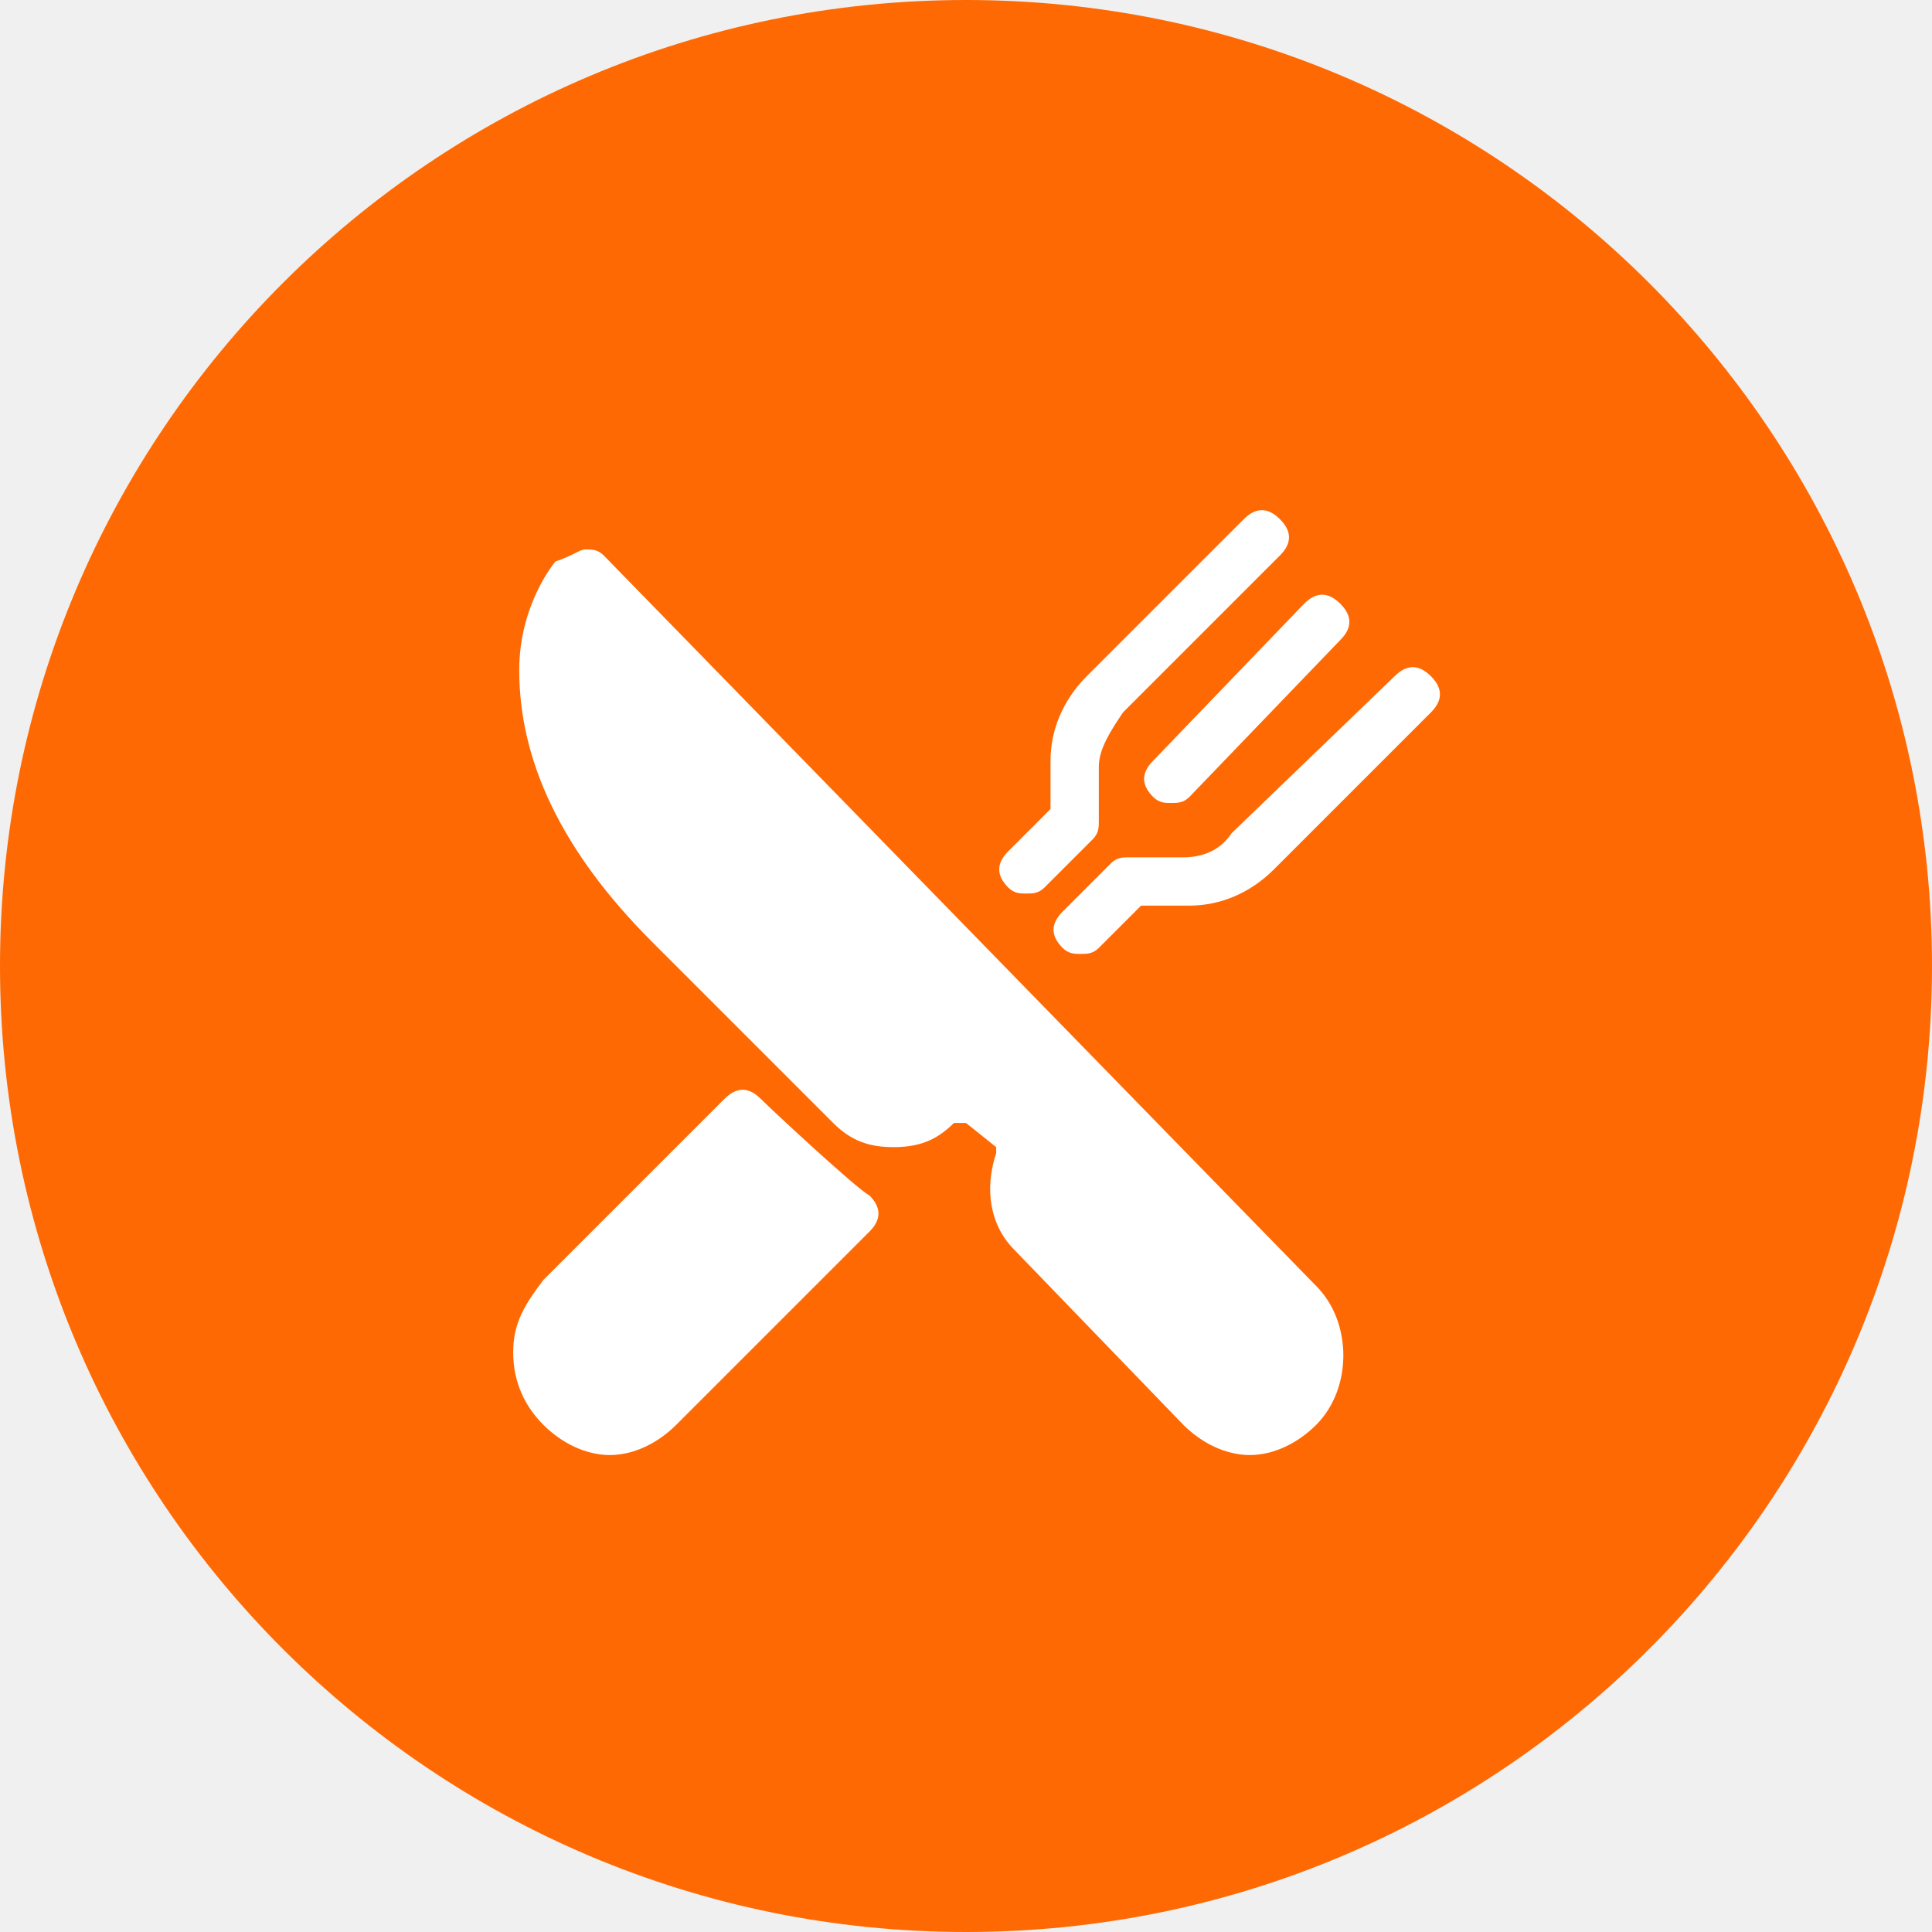
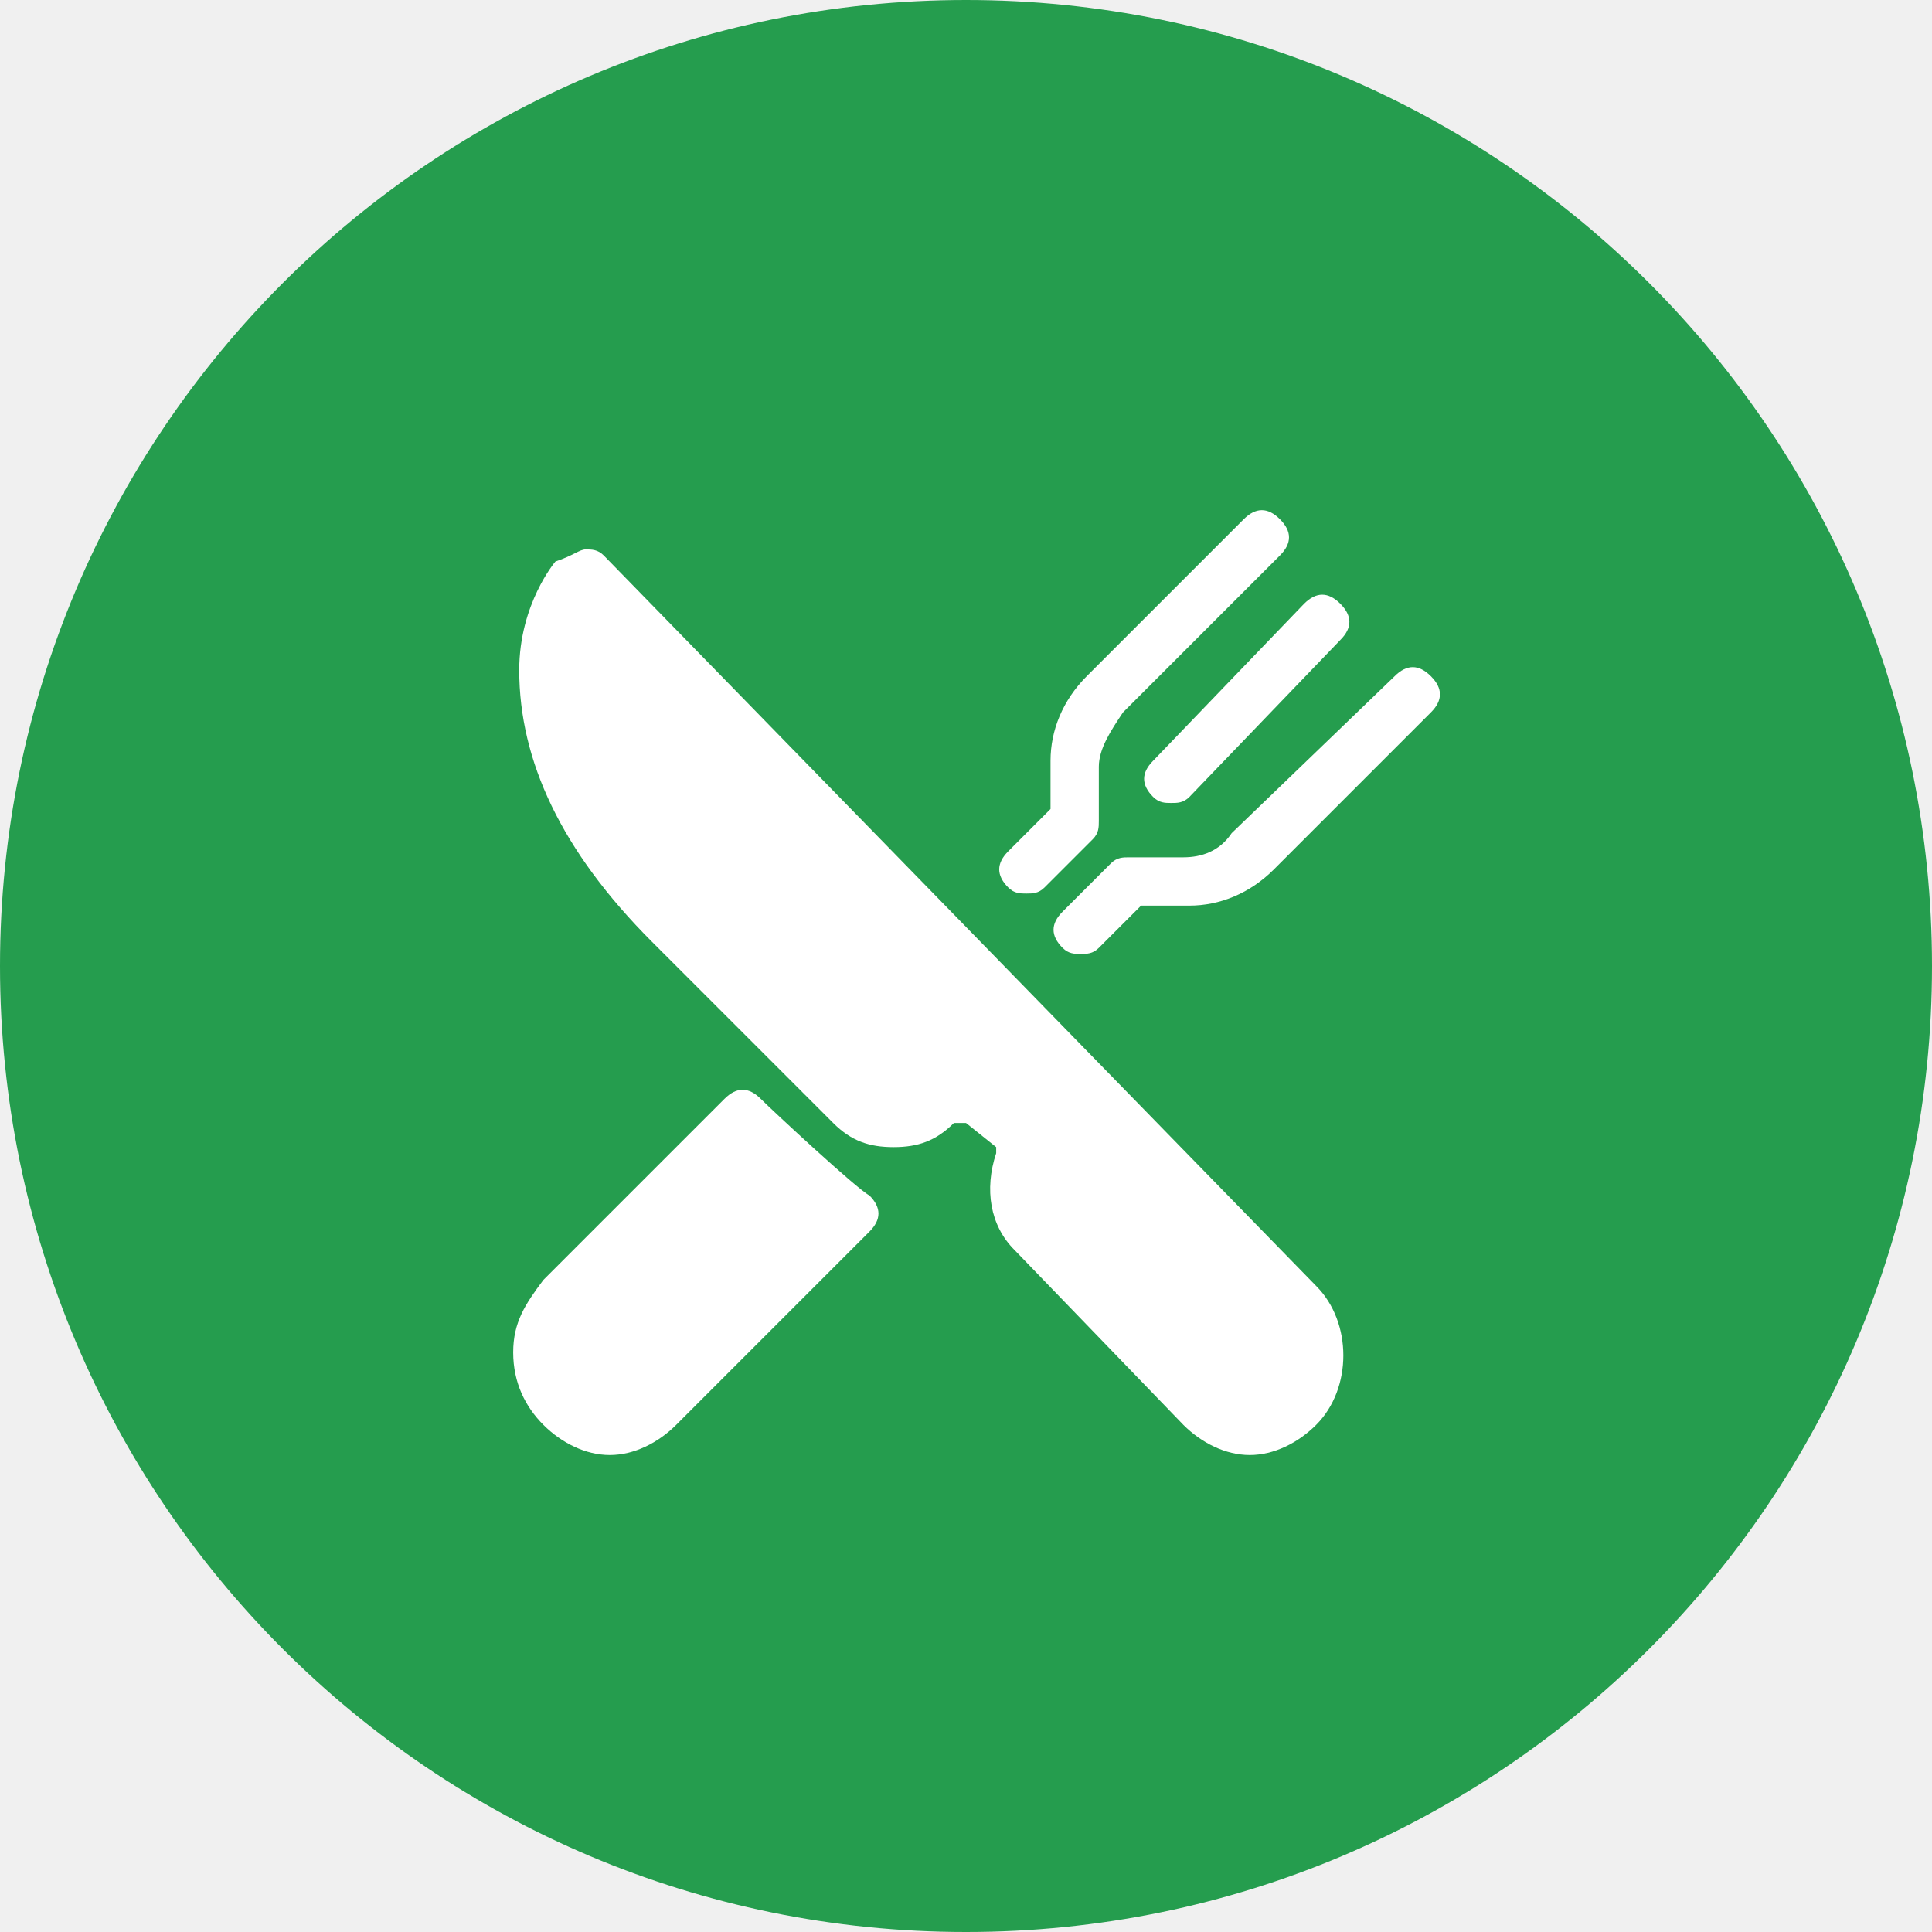
<svg xmlns="http://www.w3.org/2000/svg" version="1.1" id="Layer_1" x="0px" y="0px" viewBox="0 0 32 32" style="enable-background:new 0 0 32 32;" xml:space="preserve">
  <style type="text/css">
- 	.st0{fill:#FF6904;}
+ 	.st0{fill:#259D4E;}
	.st1{fill:#FFFFFF;}
</style>
  <circle class="st0" cx="16" cy="16" r="16" />
  <g>
    <g>
      <g>
        <g>
          <g>
            <g transform="translate(-801 -910) translate(405 562) translate(69 245) translate(4 96) translate(316)">
              <g>
                <path class="st1" d="M16.7,16.1c0.1,0,0.2,0,0.3,0.1l0,0l11.8,12.1c0.6,0.6,0.6,1.7,0,2.3c-0.3,0.3-0.7,0.5-1.1,0.5         c-0.4,0-0.8-0.2-1.1-0.5l0,0l-2.8-2.9c-0.4-0.4-0.5-1-0.3-1.6c0,0,0-0.1,0-0.1l0,0L23,25.6c0,0,0,0-0.1,0c0,0,0,0-0.1,0         c-0.3,0.3-0.6,0.4-1,0.4s-0.7-0.1-1-0.4l0,0l-3-3c-1.5-1.5-2.2-3-2.2-4.5c0-1.1,0.6-1.8,0.6-1.8         C16.5,16.2,16.6,16.1,16.7,16.1z M19,25.2c0.2-0.2,0.4-0.2,0.6,0c0.2,0.2,1.6,1.5,1.8,1.6c0.2,0.2,0.2,0.4,0,0.6l0,0         l-3.2,3.2c-0.3,0.3-0.7,0.5-1.1,0.5c-0.4,0-0.8-0.2-1.1-0.5c-0.3-0.3-0.5-0.7-0.5-1.2s0.2-0.8,0.5-1.2l0,0L19,25.2z          M30.1,18.2c0.2-0.2,0.4-0.2,0.6,0c0.2,0.2,0.2,0.4,0,0.6l0,0l-2.6,2.6c-0.4,0.4-0.9,0.6-1.4,0.6l0,0l-0.8,0l-0.7,0.7         c-0.1,0.1-0.2,0.1-0.3,0.1s-0.2,0-0.3-0.1c-0.2-0.2-0.2-0.4,0-0.6l0,0l0.8-0.8c0.1-0.1,0.2-0.1,0.3-0.1l0,0l0.9,0         c0.3,0,0.6-0.1,0.8-0.4l0,0L30.1,18.2z M27.6,15.6c0.2-0.2,0.4-0.2,0.6,0c0.2,0.2,0.2,0.4,0,0.6l0,0l-2.6,2.6         c-0.2,0.3-0.4,0.6-0.4,0.9l0,0l0,0.9c0,0.1,0,0.2-0.1,0.3l0,0l-0.8,0.8c-0.1,0.1-0.2,0.1-0.3,0.1c-0.1,0-0.2,0-0.3-0.1         c-0.2-0.2-0.2-0.4,0-0.6l0,0l0.7-0.7l0-0.8c0-0.5,0.2-1,0.6-1.4l0,0L27.6,15.6z M28.6,17c0.2-0.2,0.4-0.2,0.6,0         c0.2,0.2,0.2,0.4,0,0.6l0,0l-2.5,2.6c-0.1,0.1-0.2,0.1-0.3,0.1c-0.1,0-0.2,0-0.3-0.1c-0.2-0.2-0.2-0.4,0-0.6l0,0L28.6,17z" />
              </g>
            </g>
          </g>
        </g>
      </g>
    </g>
  </g>
</svg>
